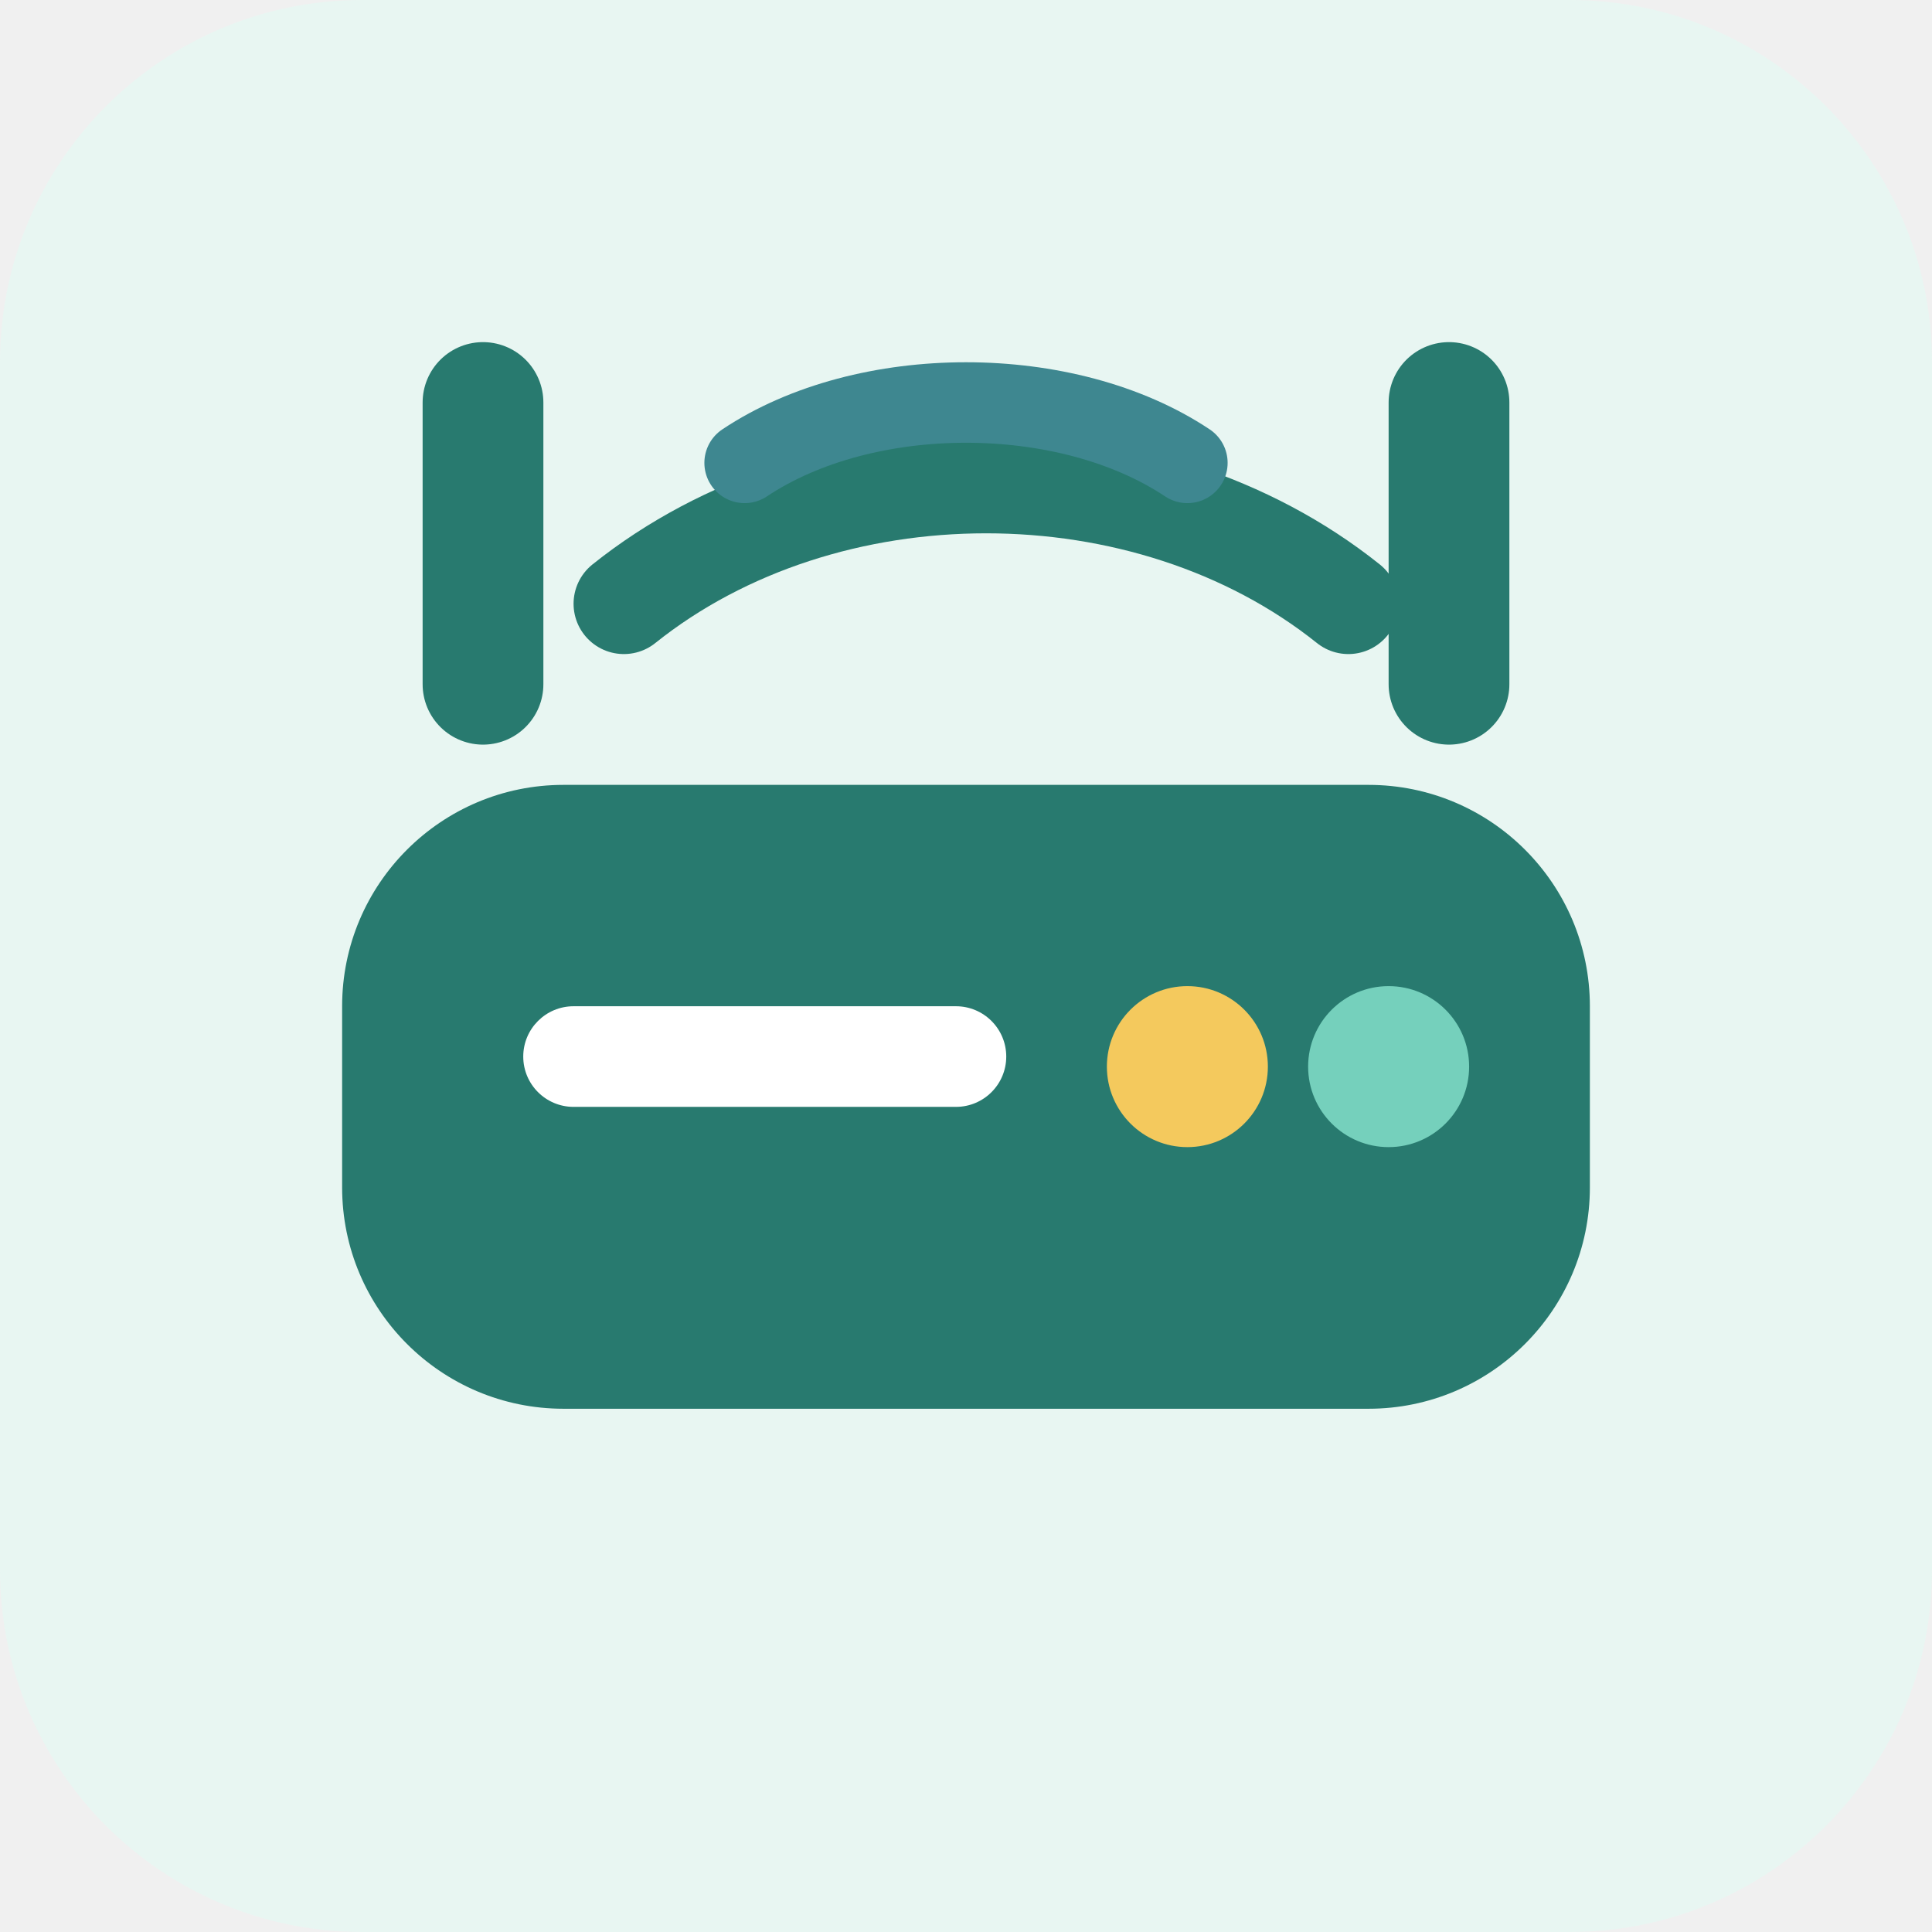
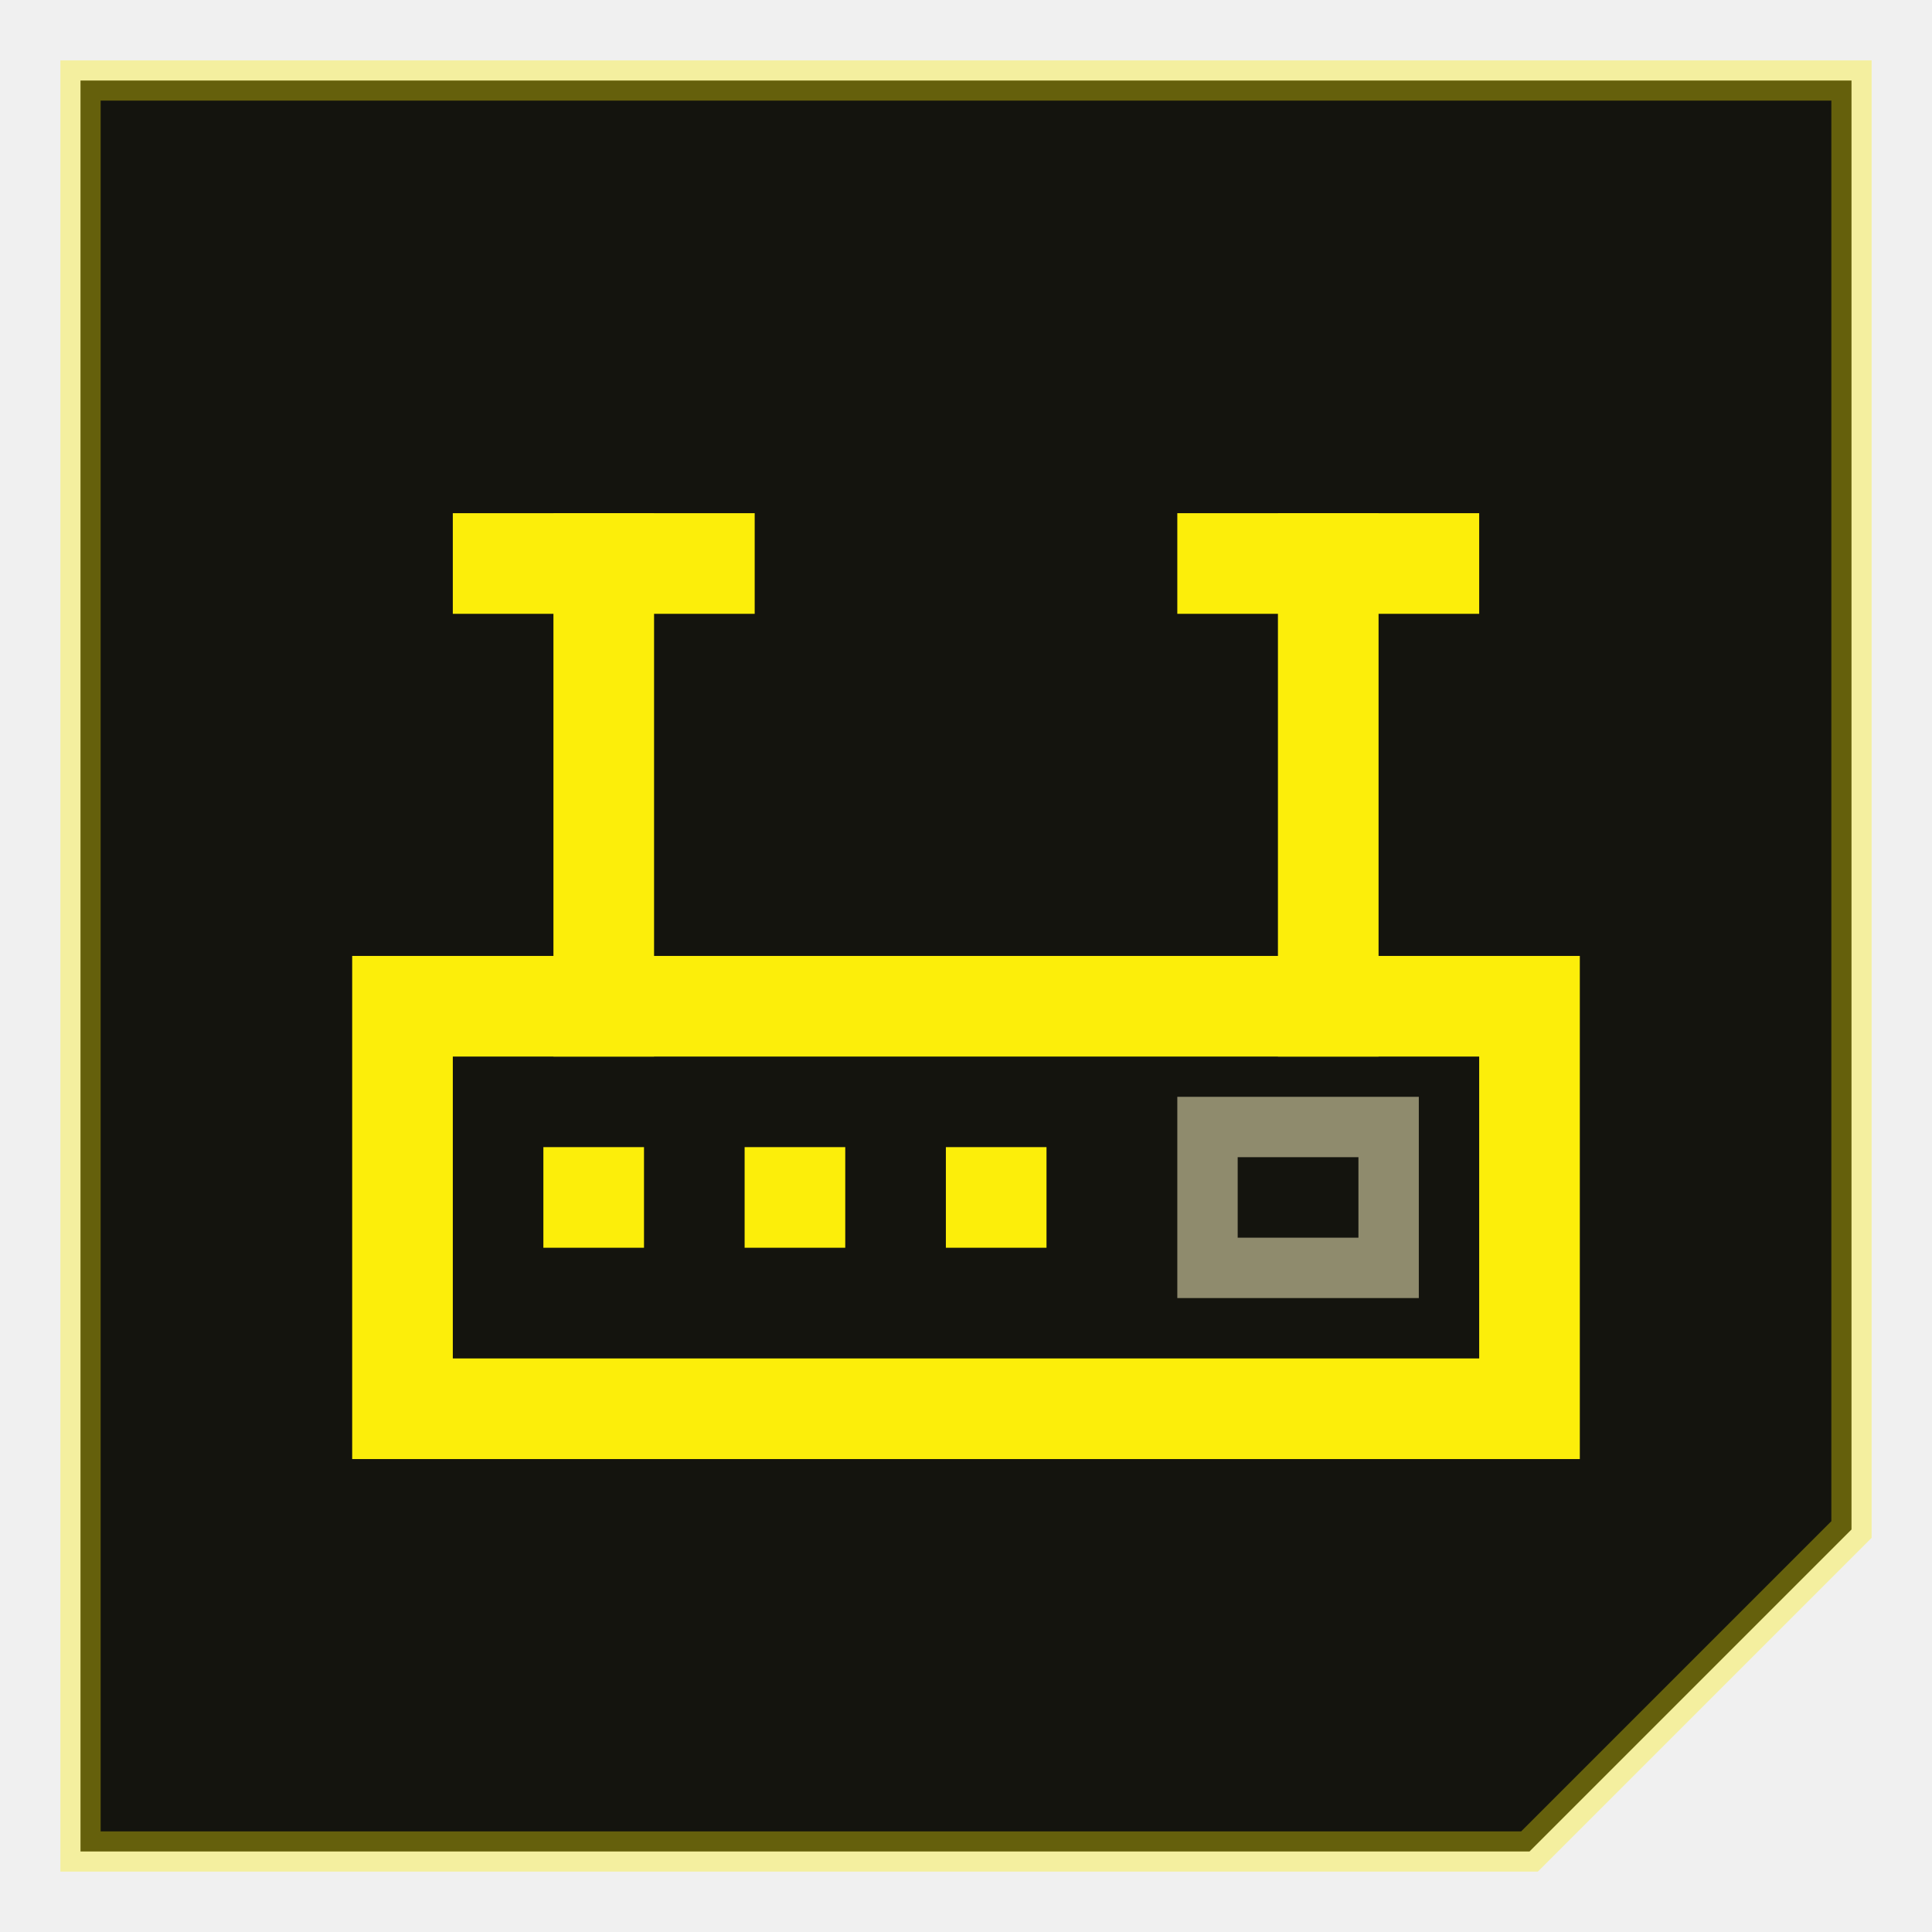
<svg xmlns="http://www.w3.org/2000/svg" viewBox="0 0 96 96" role="img" aria-label="Router">
-   <rect width="96" height="96" rx="18" fill="#e8f6f2" />
-   <path d="M24 34V20M72 34V20" stroke="#287a6f" stroke-width="6" stroke-linecap="round" />
-   <rect x="17" y="39" width="62" height="31" rx="11" fill="#287a6f" />
-   <rect x="26" y="50" width="24" height="5" rx="2.5" fill="#ffffff" />
-   <circle cx="59" cy="53" r="4" fill="#f4c95d" />
-   <circle cx="69" cy="53" r="4" fill="#75d0bc" />
-   <path d="M31 30c10-8 26-8 36 0" fill="none" stroke="#287a6f" stroke-width="5" stroke-linecap="round" />
-   <path d="M37 23c6-4 16-4 22 0" fill="none" stroke="#3e8790" stroke-width="4" stroke-linecap="round" />
+   <path d="M4 4 H92 V76 L76 92 H4 Z" fill="#14140E" stroke="#FCEE0A" stroke-opacity=".35" stroke-width="2" />
+   <g fill="none" stroke="#FCEE0A" stroke-width="5" stroke-linecap="square">
+     <rect x="20" y="50" width="56" height="20" />
+     <path d="M30 50 V28 M66 50 V28" />
+     <path d="M25 28 H35 M61 28 H71" />
+   </g>
+   <g fill="#FCEE0A">
+     <rect x="27" y="57" width="5" height="5" />
+     <rect x="37" y="57" width="5" height="5" />
+     <rect x="47" y="57" width="5" height="5" />
+   </g>
+   <rect x="60" y="56" width="9" height="7" fill="none" stroke="#8f8b6d" stroke-width="3" />
</svg>
